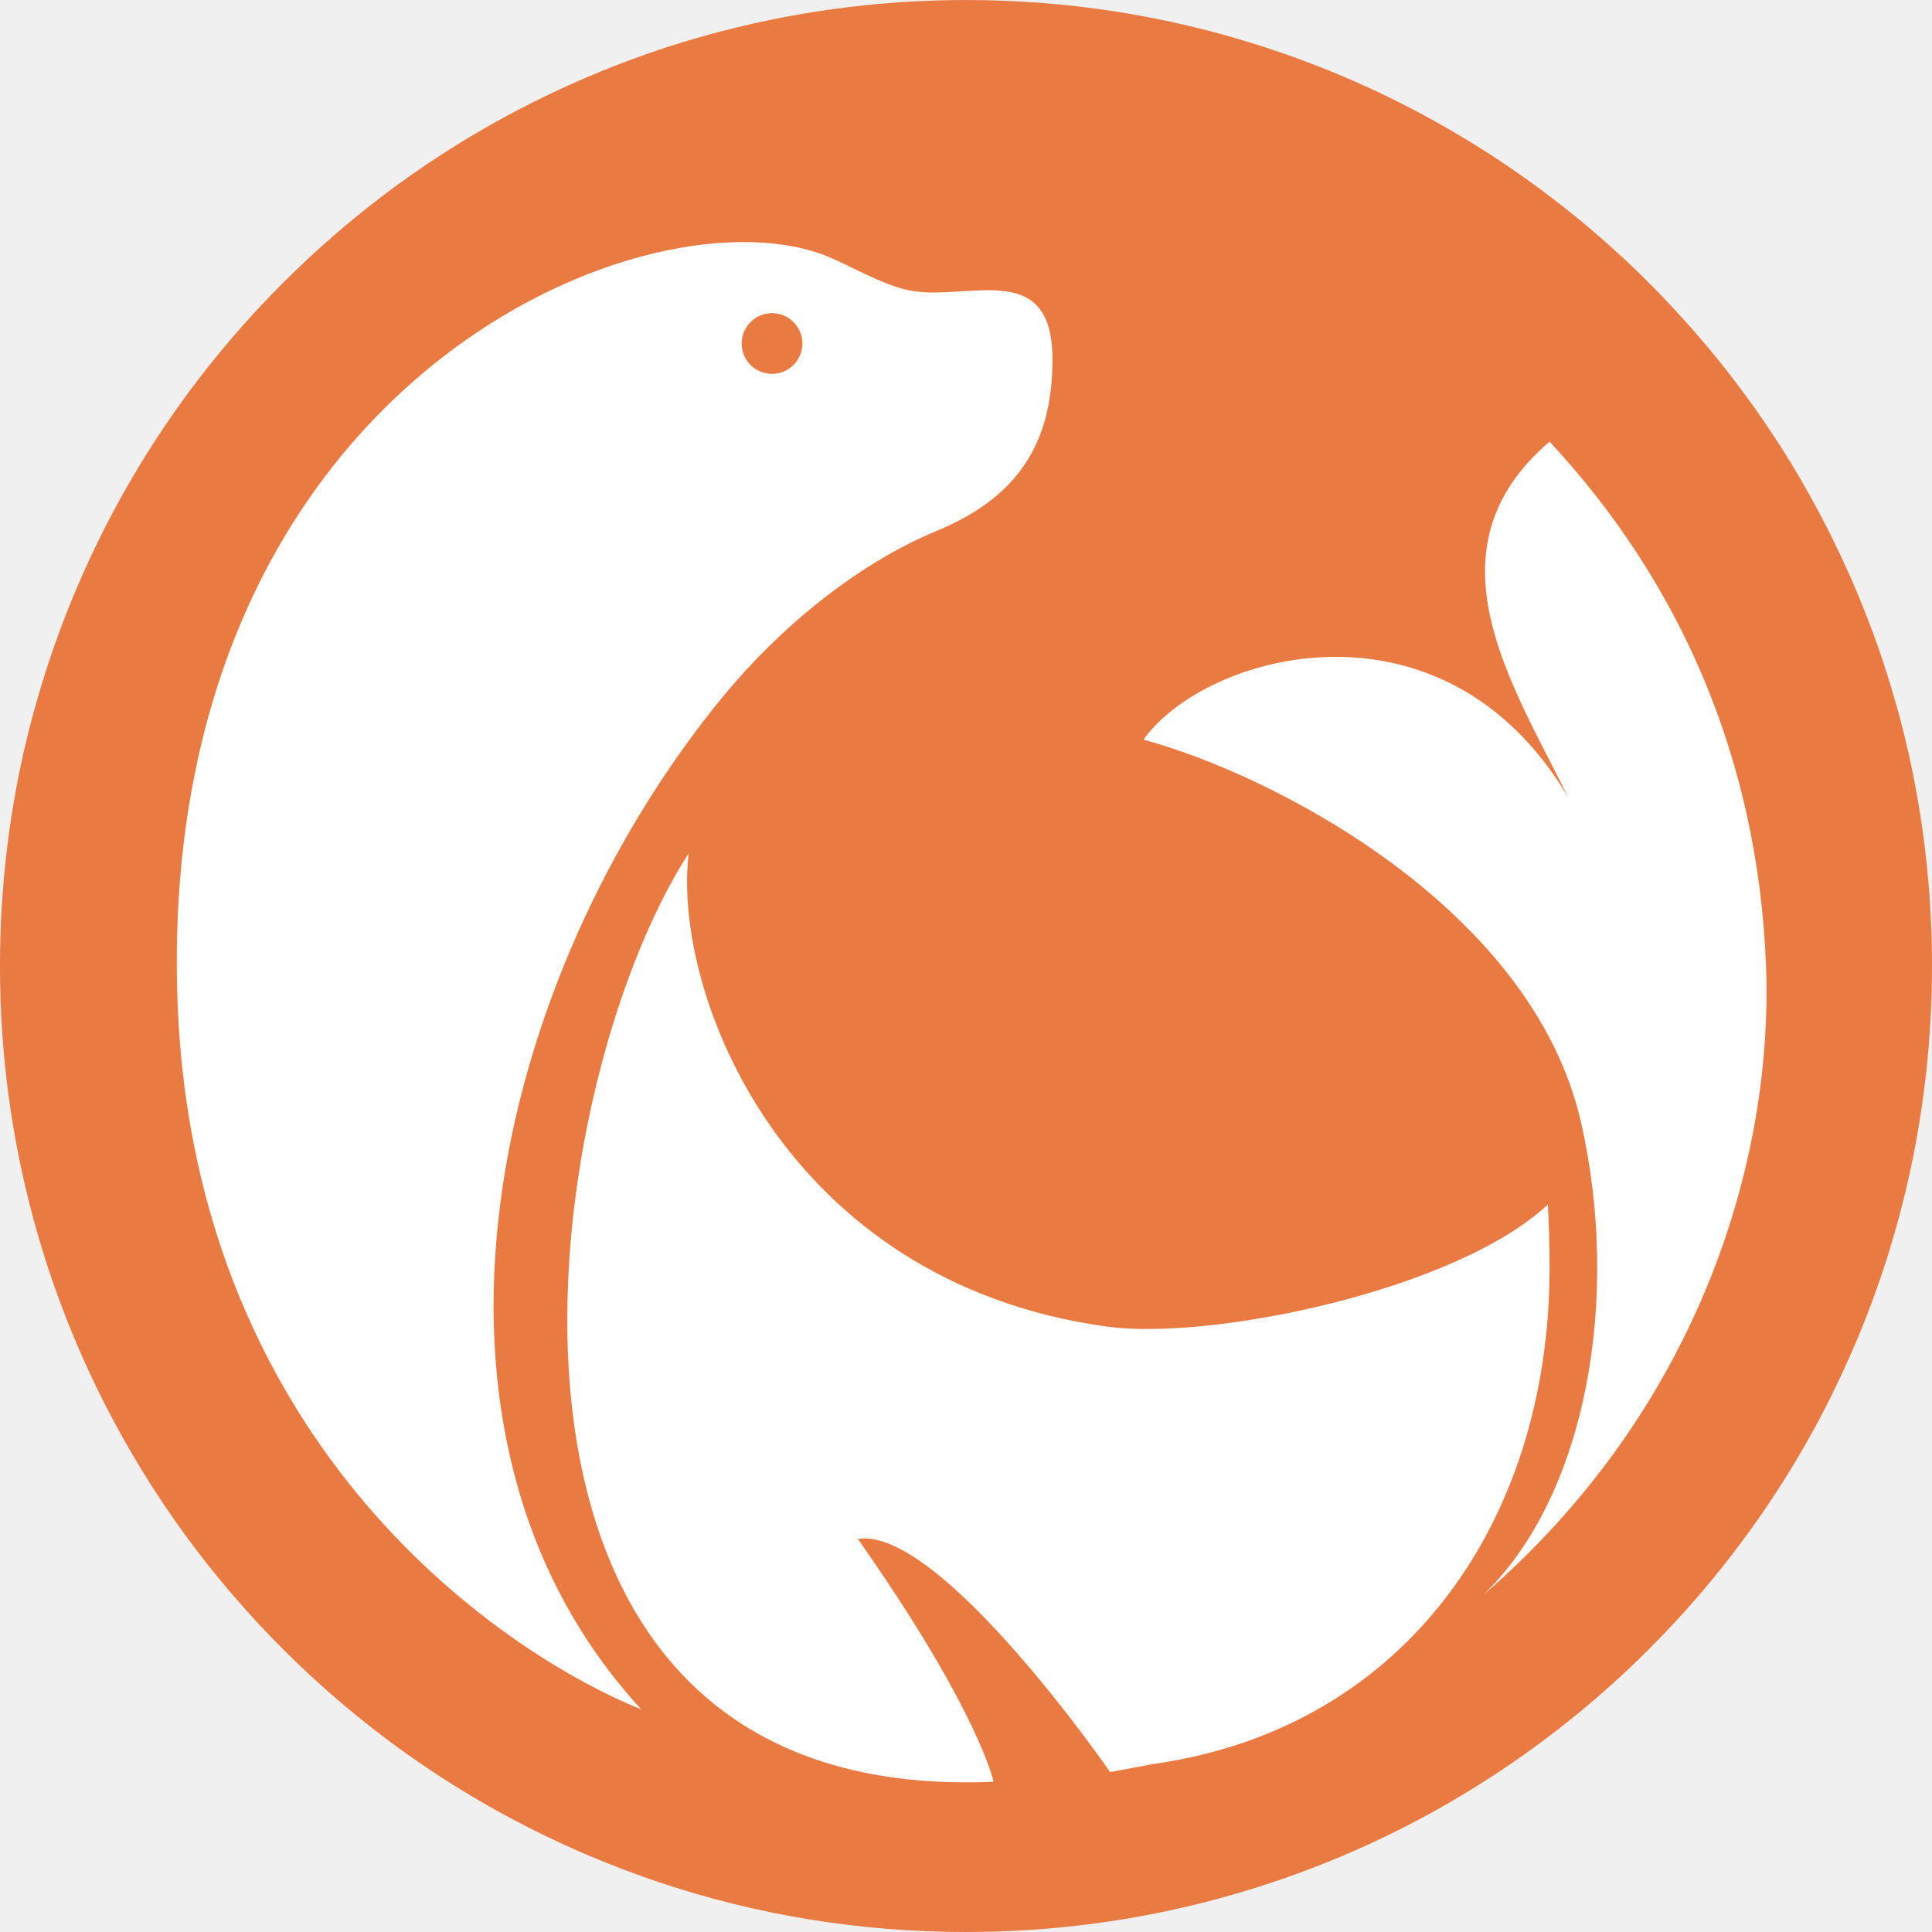
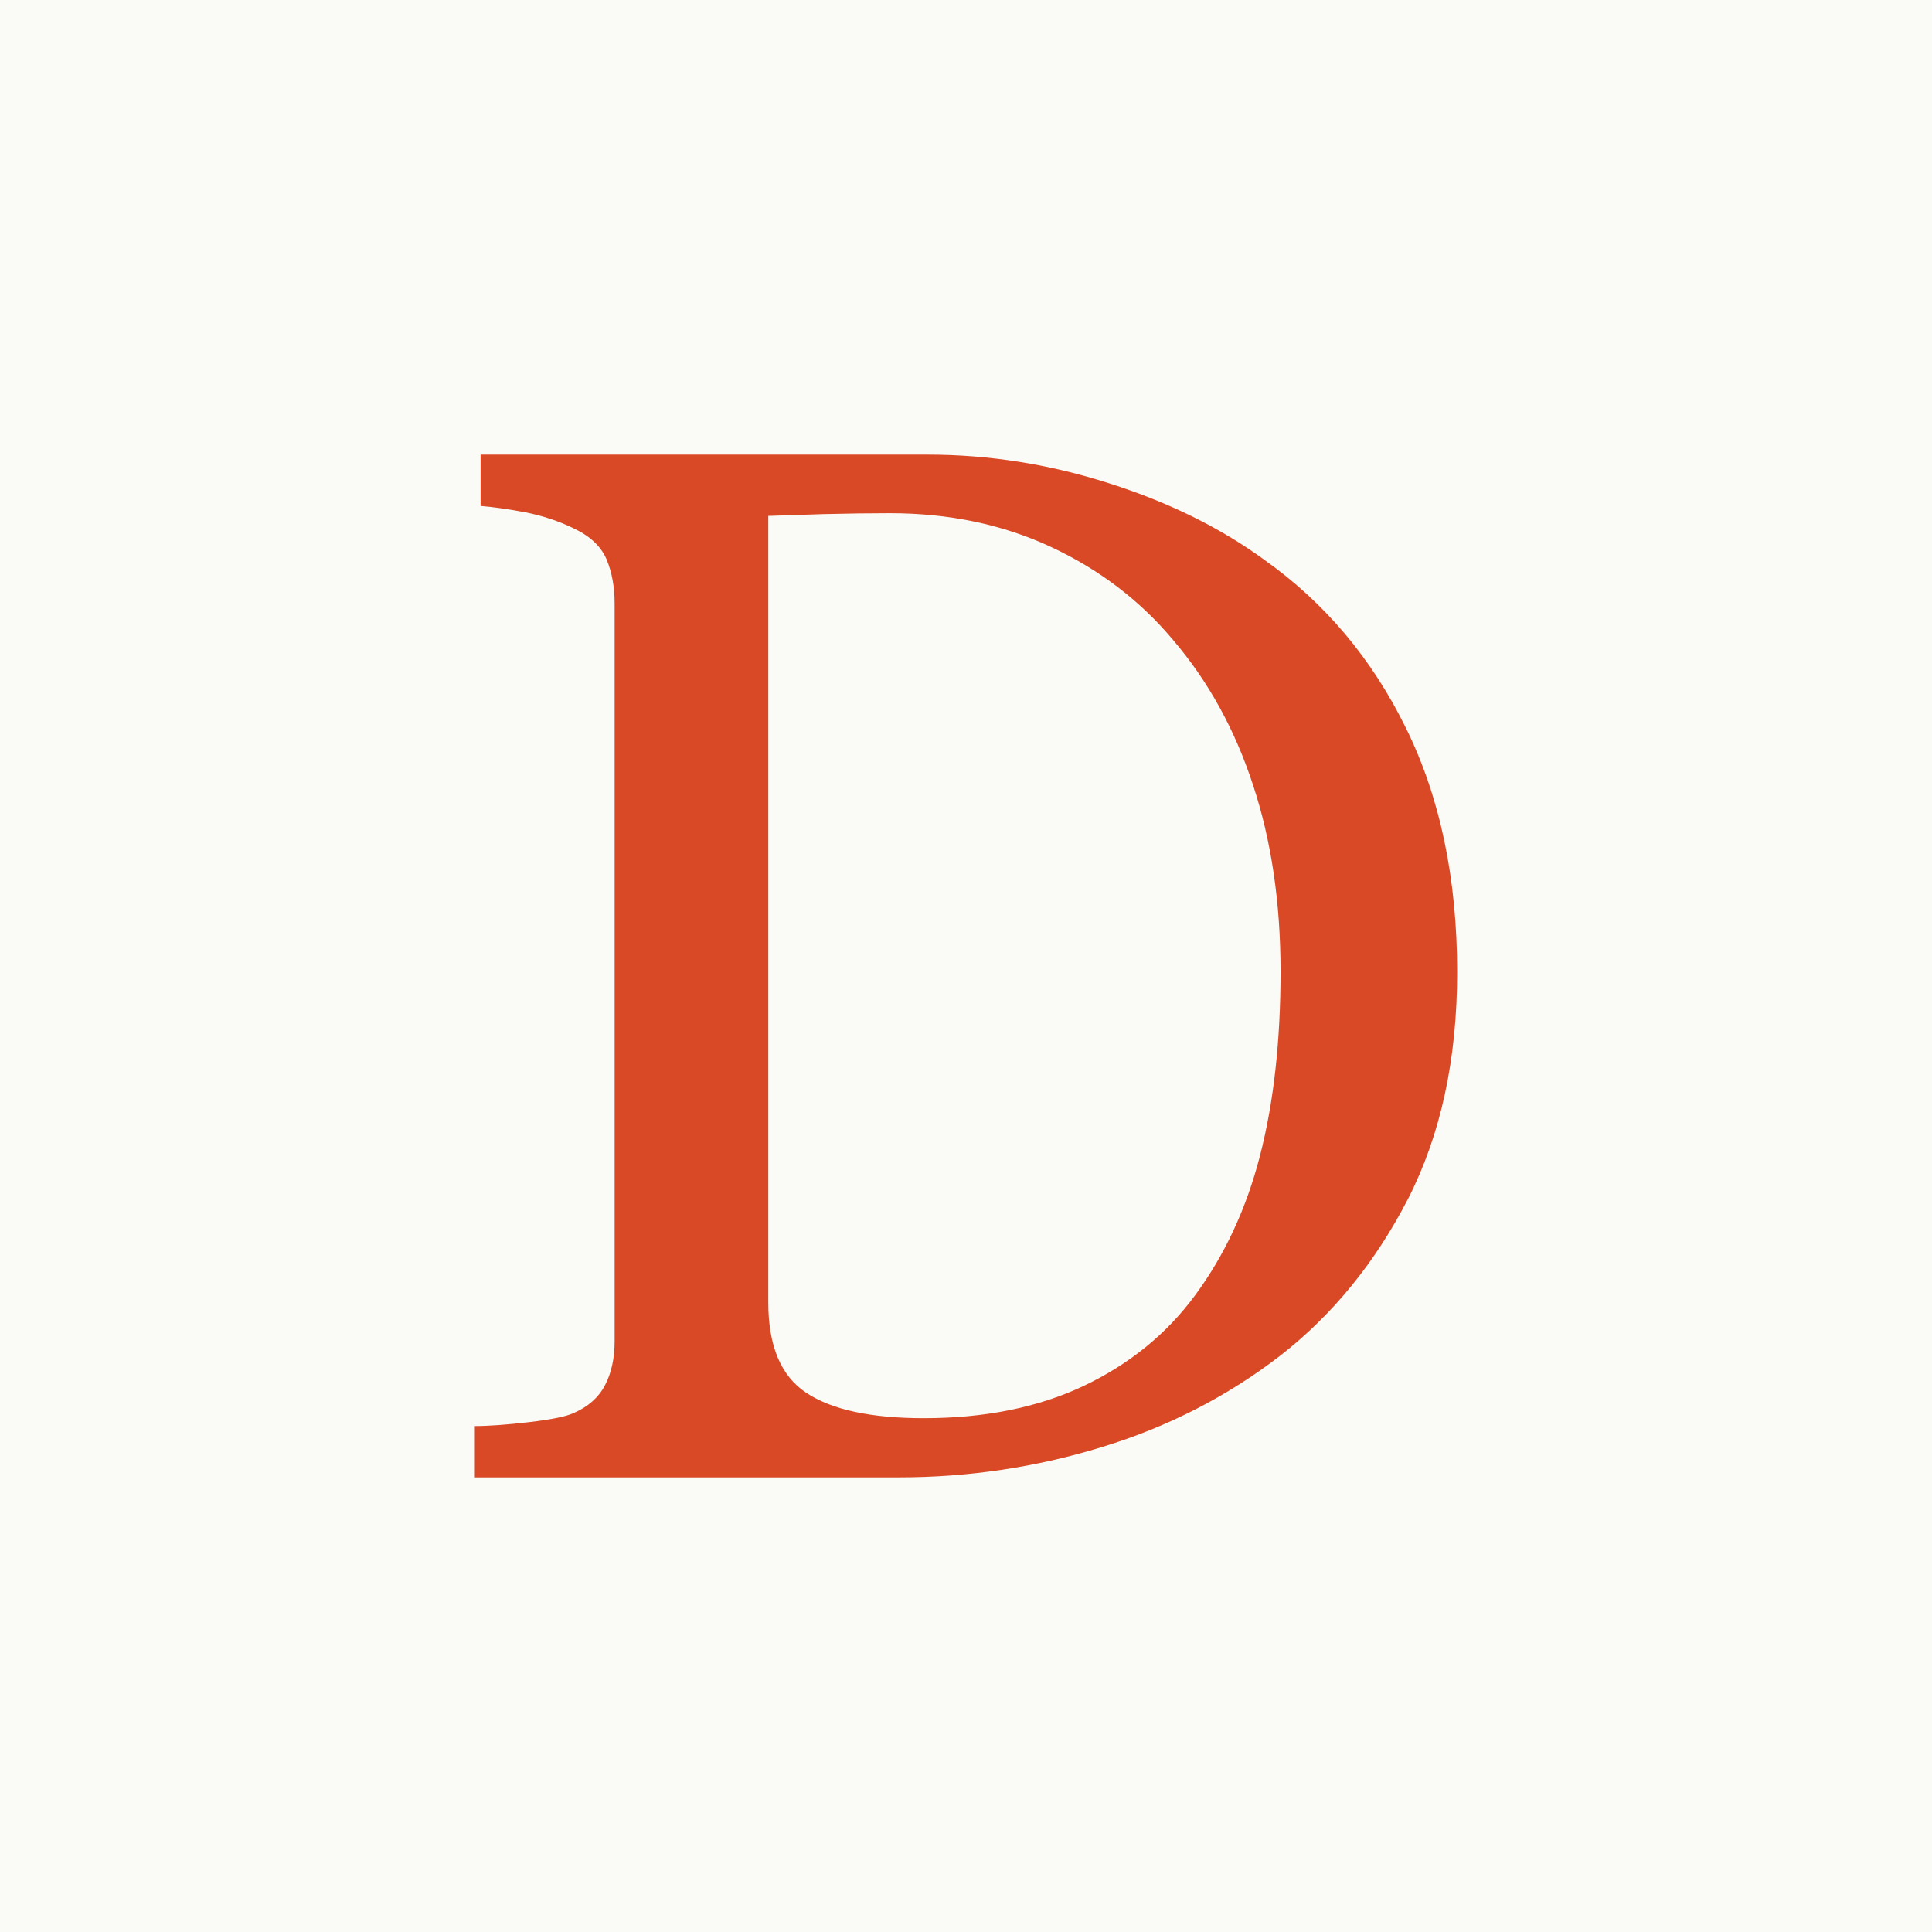
- <svg xmlns="http://www.w3.org/2000/svg" height="180" width="180" viewBox="0 0 180 180">
-   <circle fill="white" cx="90" cy="90" r="88" />
-   <path fill="#e97a42" d="M 178.224 72.09 c -0.296 -1.463 -0.627 -2.919 -0.996 -4.364 -0.293 -1.151 -0.616 -2.293 -0.956 -3.433 -0.301 -1.008 -0.612 -2.014 -0.95 -3.012 -0.531 -1.578 -1.113 -3.142 -1.735 -4.694 -0.216 -0.54 -0.433 -1.082 -0.661 -1.618 -0.195 -0.462 -0.399 -0.917 -0.601 -1.375 -0.262 -0.591 -0.53 -1.177 -0.804 -1.762 -0.074 -0.159 -0.151 -0.315 -0.226 -0.474 -0.209 -0.441 -0.422 -0.881 -0.638 -1.318 -0.076 -0.154 -0.153 -0.306 -0.229 -0.459 -0.236 -0.471 -0.477 -0.939 -0.721 -1.406 -0.053 -0.101 -0.105 -0.201 -0.158 -0.302 -1.143 -2.16 -2.367 -4.269 -3.68 -6.322 -0.116 -0.181 -0.237 -0.359 -0.355 -0.539 -0.094 -0.144 -0.189 -0.288 -0.284 -0.432 -0.284 -0.431 -0.57 -0.861 -0.862 -1.287 -0.112 -0.164 -0.225 -0.326 -0.338 -0.489 -0.193 -0.279 -0.382 -0.56 -0.579 -0.836 -0.089 -0.125 -0.182 -0.249 -0.273 -0.374 -0.13 -0.182 -0.264 -0.362 -0.395 -0.542 -0.277 -0.38 -0.556 -0.76 -0.838 -1.135 -0.15 -0.199 -0.303 -0.395 -0.454 -0.593 -0.21 -0.274 -0.417 -0.552 -0.63 -0.823 -0.055 -0.069 -0.111 -0.136 -0.166 -0.205 -0.482 -0.61 -0.971 -1.216 -1.47 -1.814 -0.129 -0.155 -0.262 -0.306 -0.392 -0.461 -0.402 -0.476 -0.808 -0.95 -1.22 -1.417 -0.186 -0.212 -0.375 -0.422 -0.563 -0.631 -0.384 -0.428 -0.773 -0.854 -1.167 -1.276 -0.176 -0.189 -0.351 -0.379 -0.529 -0.567 -0.564 -0.595 -1.134 -1.186 -1.716 -1.768 -1.091 -1.091 -2.207 -2.15 -3.346 -3.178 -1.016 -0.919 -2.05 -1.815 -3.103 -2.684 -0.772 -0.636 -1.557 -1.255 -2.348 -1.864 -3.465 -2.67 -7.112 -5.075 -10.927 -7.209 -2.869 -1.604 -5.83 -3.06 -8.883 -4.351 -2.443 -1.033 -4.922 -1.948 -7.428 -2.756 -8.879 -2.863 -18.13 -4.318 -27.605 -4.318 -3.19 0 -6.354 0.169 -9.488 0.496 -4.036 0.421 -8.019 1.114 -11.94 2.073 -1.732 0.423 -3.452 0.892 -5.157 1.42 -2.856 0.883 -5.673 1.912 -8.447 3.085 -2.645 1.118 -5.222 2.357 -7.729 3.711 -2.574 1.39 -5.073 2.901 -7.494 4.533 -1.195 0.805 -2.37 1.64 -3.527 2.503 -1.156 0.864 -2.292 1.756 -3.408 2.676 -0.553 0.456 -1.1 0.919 -1.643 1.389 -1.649 1.427 -3.252 2.92 -4.806 4.473 -2.582 2.582 -4.991 5.299 -7.222 8.138 -0.892 1.135 -1.756 2.292 -2.59 3.467 -0.417 0.588 -0.827 1.18 -1.23 1.778 -0.403 0.597 -0.798 1.199 -1.186 1.806 -0.388 0.607 -0.769 1.218 -1.143 1.835 -2.241 3.697 -4.216 7.562 -5.916 11.582 -1.095 2.589 -2.059 5.217 -2.901 7.877 -0.153 0.482 -0.3 0.965 -0.444 1.449 -0.339 1.14 -0.663 2.282 -0.956 3.433 -0.369 1.446 -0.7 2.901 -0.996 4.364 -1.034 5.121 -1.618 10.343 -1.749 15.637 -0.018 0.757 -0.028 1.514 -0.028 2.274 0 1.123 0.02 2.244 0.062 3.361 0.285 7.82 1.568 15.475 3.825 22.879 0.044 0.147 0.088 0.295 0.133 0.441 0.877 2.823 1.894 5.608 3.054 8.35 0.85 2.009 1.769 3.98 2.755 5.912 0.539 1.057 1.105 2.099 1.685 3.132 4.013 7.142 8.98 13.698 14.846 19.564 7.713 7.713 16.611 13.878 26.477 18.352 0.705 0.32 1.415 0.632 2.131 0.935 2.081 0.88 4.185 1.679 6.313 2.396 9.217 3.106 18.85 4.677 28.719 4.677 8.031 0 15.902 -1.047 23.522 -3.107 0.633 -0.172 1.266 -0.35 1.895 -0.535 0.757 -0.222 1.509 -0.456 2.26 -0.698 0.717 -0.232 1.431 -0.474 2.145 -0.723 1.752 -0.616 3.49 -1.281 5.211 -2.009 0.755 -0.319 1.503 -0.651 2.247 -0.989 1.237 -0.563 2.459 -1.15 3.664 -1.766 0.644 -0.328 1.283 -0.665 1.917 -1.009 1.654 -0.896 3.274 -1.848 4.865 -2.844 5.736 -3.591 11.06 -7.827 15.912 -12.679 0.775 -0.775 1.534 -1.562 2.278 -2.36 5.204 -5.59 9.636 -11.754 13.246 -18.417 0.343 -0.634 0.68 -1.274 1.009 -1.917 0.482 -0.944 0.943 -1.9 1.392 -2.863 0.471 -1.007 0.928 -2.021 1.364 -3.049 1.22 -2.886 2.281 -5.82 3.187 -8.793 0.559 -1.833 1.056 -3.68 1.494 -5.542 0.108 -0.458 0.211 -0.916 0.312 -1.376 0.194 -0.883 0.373 -1.77 0.539 -2.659 1.02 -5.455 1.542 -11.02 1.542 -16.663 0 -6.074 -0.595 -12.058 -1.776 -17.911 z m -161.733 19.614 c -1.118 -56.662 44.604 -74.877 60.998 -67.647 2.187 0.965 4.732 2.431 7.042 2.96 5.295 1.213 13.432 -3.113 13.521 6.273 0.078 8.156 -3.389 13.108 -10.797 16.177 -7.539 3.124 -14.777 9.181 -19.95 15.493 -21.487 26.216 -31.231 68.556 -7.565 94.296 -13.679 -5.545 -42.418 -25.467 -43.248 -67.552 z m 91.109 72.619 c -0.053 0.008 -4.171 0.775 -4.171 0.775 0 0 -15.862 -22.957 -23.509 -21.719 11.291 16.04 12.649 22.625 12.649 22.625 -0.053 0.001 -0.107 0.001 -0.161 0.003 -51.831 2.131 -42.785 -64.026 -28.246 -86.502 -1.555 13.073 8.878 39.992 39.034 44.1 9.495 1.293 32.302 -3.275 41.015 -11.38 0.098 1.825 0.163 3.85 0.159 6.013 -0.046 23.538 -13.47 42.743 -36.77 46.085 z m 30.575 -15.708 c 9.647 -9.263 12.869 -27.779 9.103 -44.137 -4.608 -20.011 -28.861 -32.383 -40.744 -35.564 5.766 -8.089 27.908 -14.274 39.567 5.363 -5.172 -10.519 -13.556 -23.023 -1.732 -33.128 12.411 13.329 19.411 29.94 20.161 48.7 0.75 18.753 -6.64 41.768 -26.355 58.765 z" />
-   <circle fill="#e97a42" cx="71.927" cy="32.004" r="2.829" />
+ <svg xmlns="http://www.w3.org/2000/svg" viewBox="0 0 64 64">
+   <rect width="64" height="64" fill="#fafaf7" />
+   <path d="M48.27 32.20L48.27 32.20Q48.27 36.52 46.65 39.70Q45.02 42.87 42.42 44.90L42.42 44.90Q39.79 46.93 36.52 47.93Q33.25 48.94 29.77 48.94L29.77 48.94L15.73 48.94L15.73 47.24Q16.42 47.24 17.53 47.11Q18.64 46.98 19.00 46.81L19.00 46.81Q19.72 46.50 20.04 45.89Q20.36 45.28 20.36 44.43L20.36 44.43L20.36 19.98Q20.36 19.17 20.09 18.52Q19.81 17.88 19.00 17.50L19.00 17.50Q18.26 17.14 17.40 16.97Q16.54 16.81 15.92 16.76L15.92 16.76L15.92 15.06L30.72 15.06Q33.78 15.06 36.74 16.01Q39.70 16.95 41.89 18.55L41.89 18.55Q44.88 20.67 46.57 24.11Q48.27 27.55 48.27 32.20ZM42.42 32.18L42.42 32.18Q42.42 28.77 41.51 26.01Q40.61 23.25 38.86 21.20L38.86 21.20Q37.22 19.24 34.82 18.12Q32.42 17.00 29.48 17.00L29.48 17.00Q28.50 17.00 27.27 17.03Q26.04 17.07 25.45 17.09L25.45 17.09L25.45 43.14Q25.45 45.31 26.71 46.14Q27.98 46.98 30.60 46.98L30.60 46.98Q33.64 46.98 35.90 45.91Q38.17 44.83 39.58 42.92L39.58 42.92Q41.06 40.92 41.74 38.28Q42.42 35.64 42.42 32.18Z" fill="#d94925" />
</svg>
